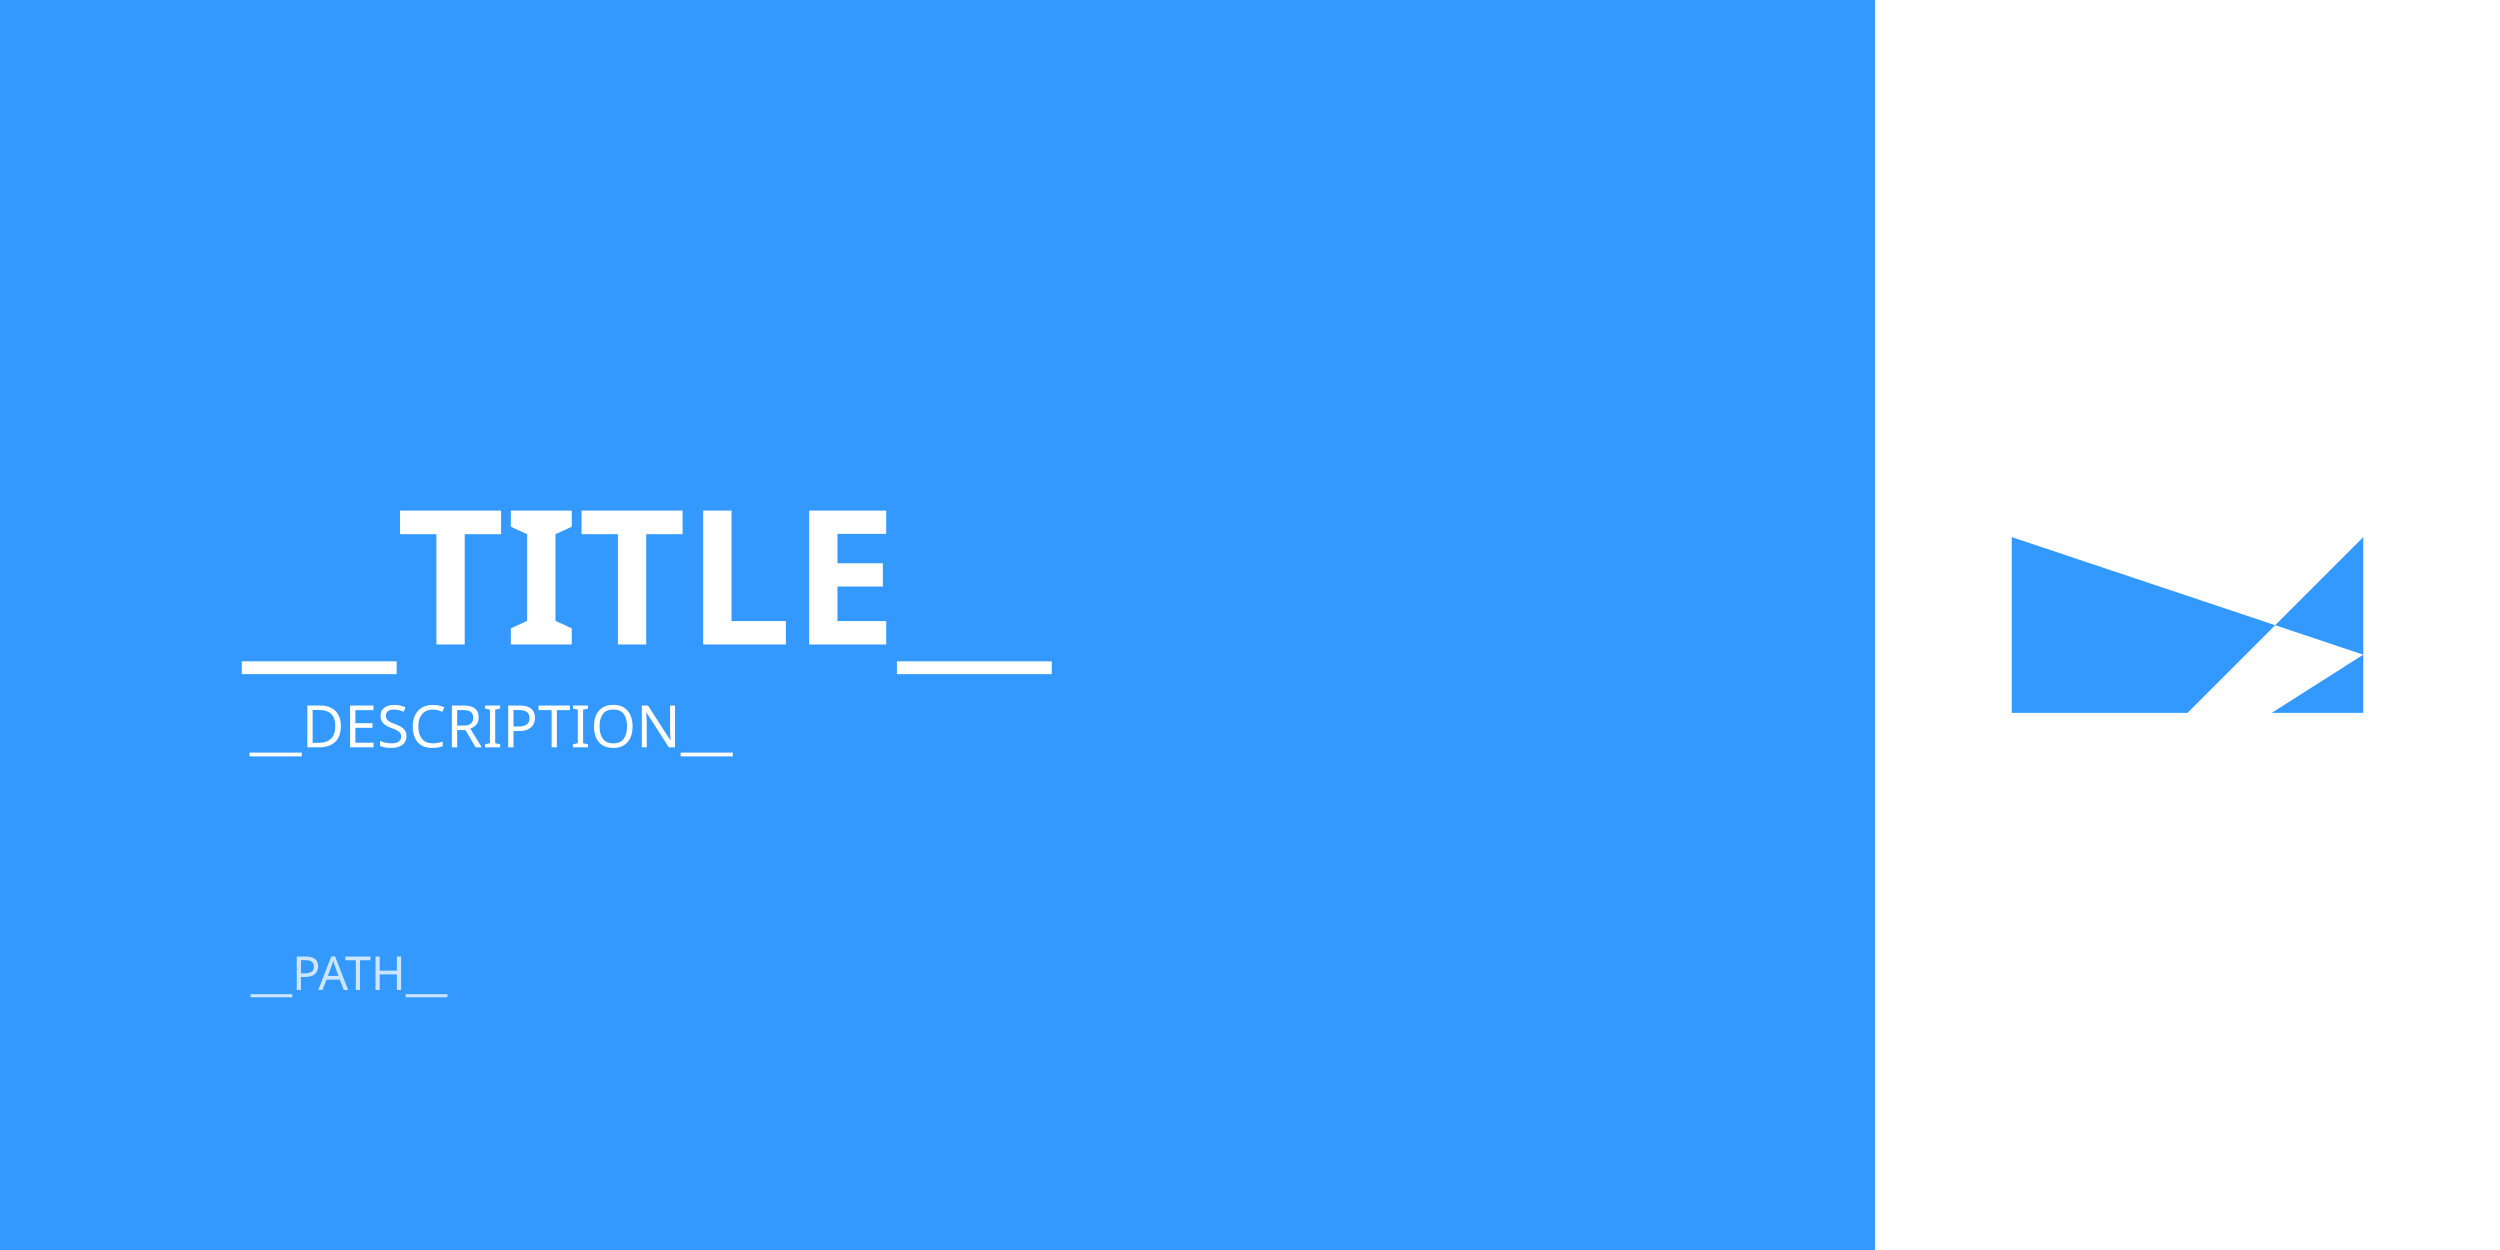
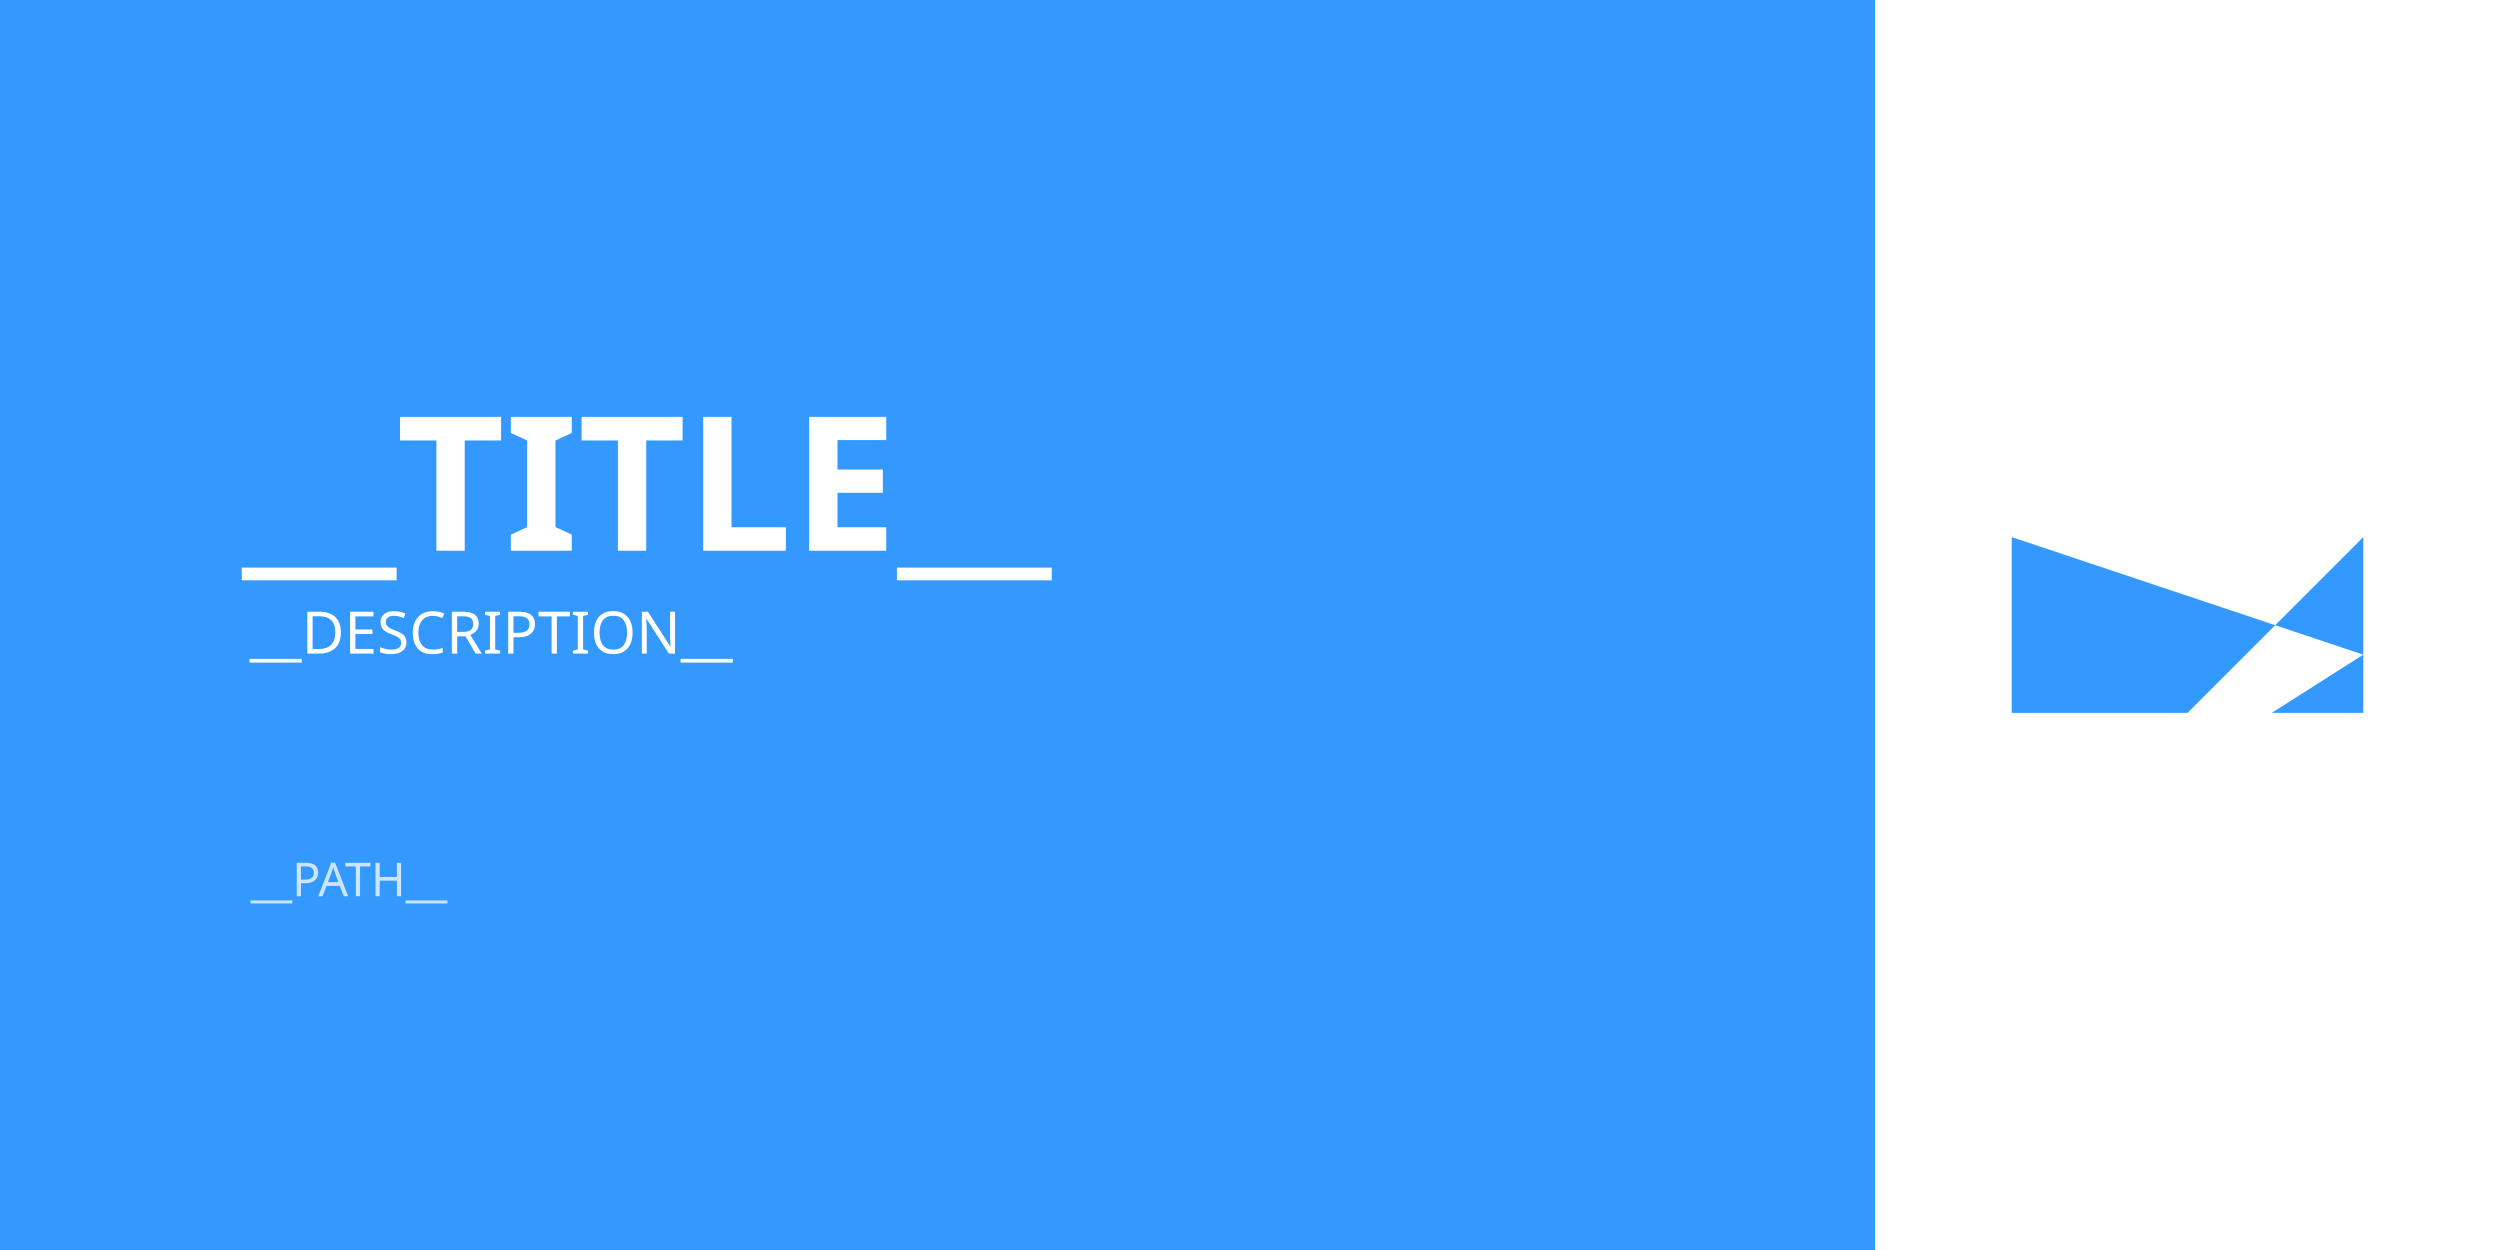
<svg xmlns="http://www.w3.org/2000/svg" id="_レイヤー_1" data-name="レイヤー 1" viewBox="0 0 1280 640">
  <defs>
    <style>
      .cls-1 {
        font-family: NerconeSansCJKVariable-Bold, 'Nercone Sans CJK Variable';
        font-size: 96px;
        font-variation-settings: 'opsz' 14, 'wght' 700;
        font-weight: 700;
      }

      .cls-1, .cls-2, .cls-3, .cls-4 {
        fill: #fff;
      }

      .cls-2 {
        font-family: NerconeSansCJK-Variable, 'Nercone Sans CJK Variable';
        font-size: 30px;
        font-variation-settings: 'opsz' 14, 'wght' 400;
      }

      .cls-5 {
        fill: #39f;
      }

      .cls-4 {
        font-family: NerconeMonoCJKNF-Variable, 'Nercone Mono CJK NF Variable';
        font-size: 24px;
        font-variation-settings: 'wght' 400;
        opacity: .75;
      }
    </style>
  </defs>
  <rect class="cls-5" width="1280" height="640" />
-   <text class="cls-1" transform="translate(123.98 329.97)">
+   <text class="cls-1" transform="translate(123.98 281.97)">
    <tspan x="0" y="0">__TITLE__</tspan>
  </text>
-   <text class="cls-2" transform="translate(127.81 382.64)">
+   <text class="cls-2" transform="translate(127.81 334.64)">
    <tspan x="0" y="0">__DESCRIPTION__</tspan>
  </text>
-   <text class="cls-4" transform="translate(128.3 506.88)">
+   <text class="cls-4" transform="translate(128.3 458.88)">
    <tspan x="0" y="0">__PATH__</tspan>
  </text>
  <rect class="cls-3" x="960" width="320" height="640" />
  <polyline class="cls-5" points="1210 335.19 1030 275 1030 365 1120 365 1210 275 1210 365 1163.12 365" />
</svg>
